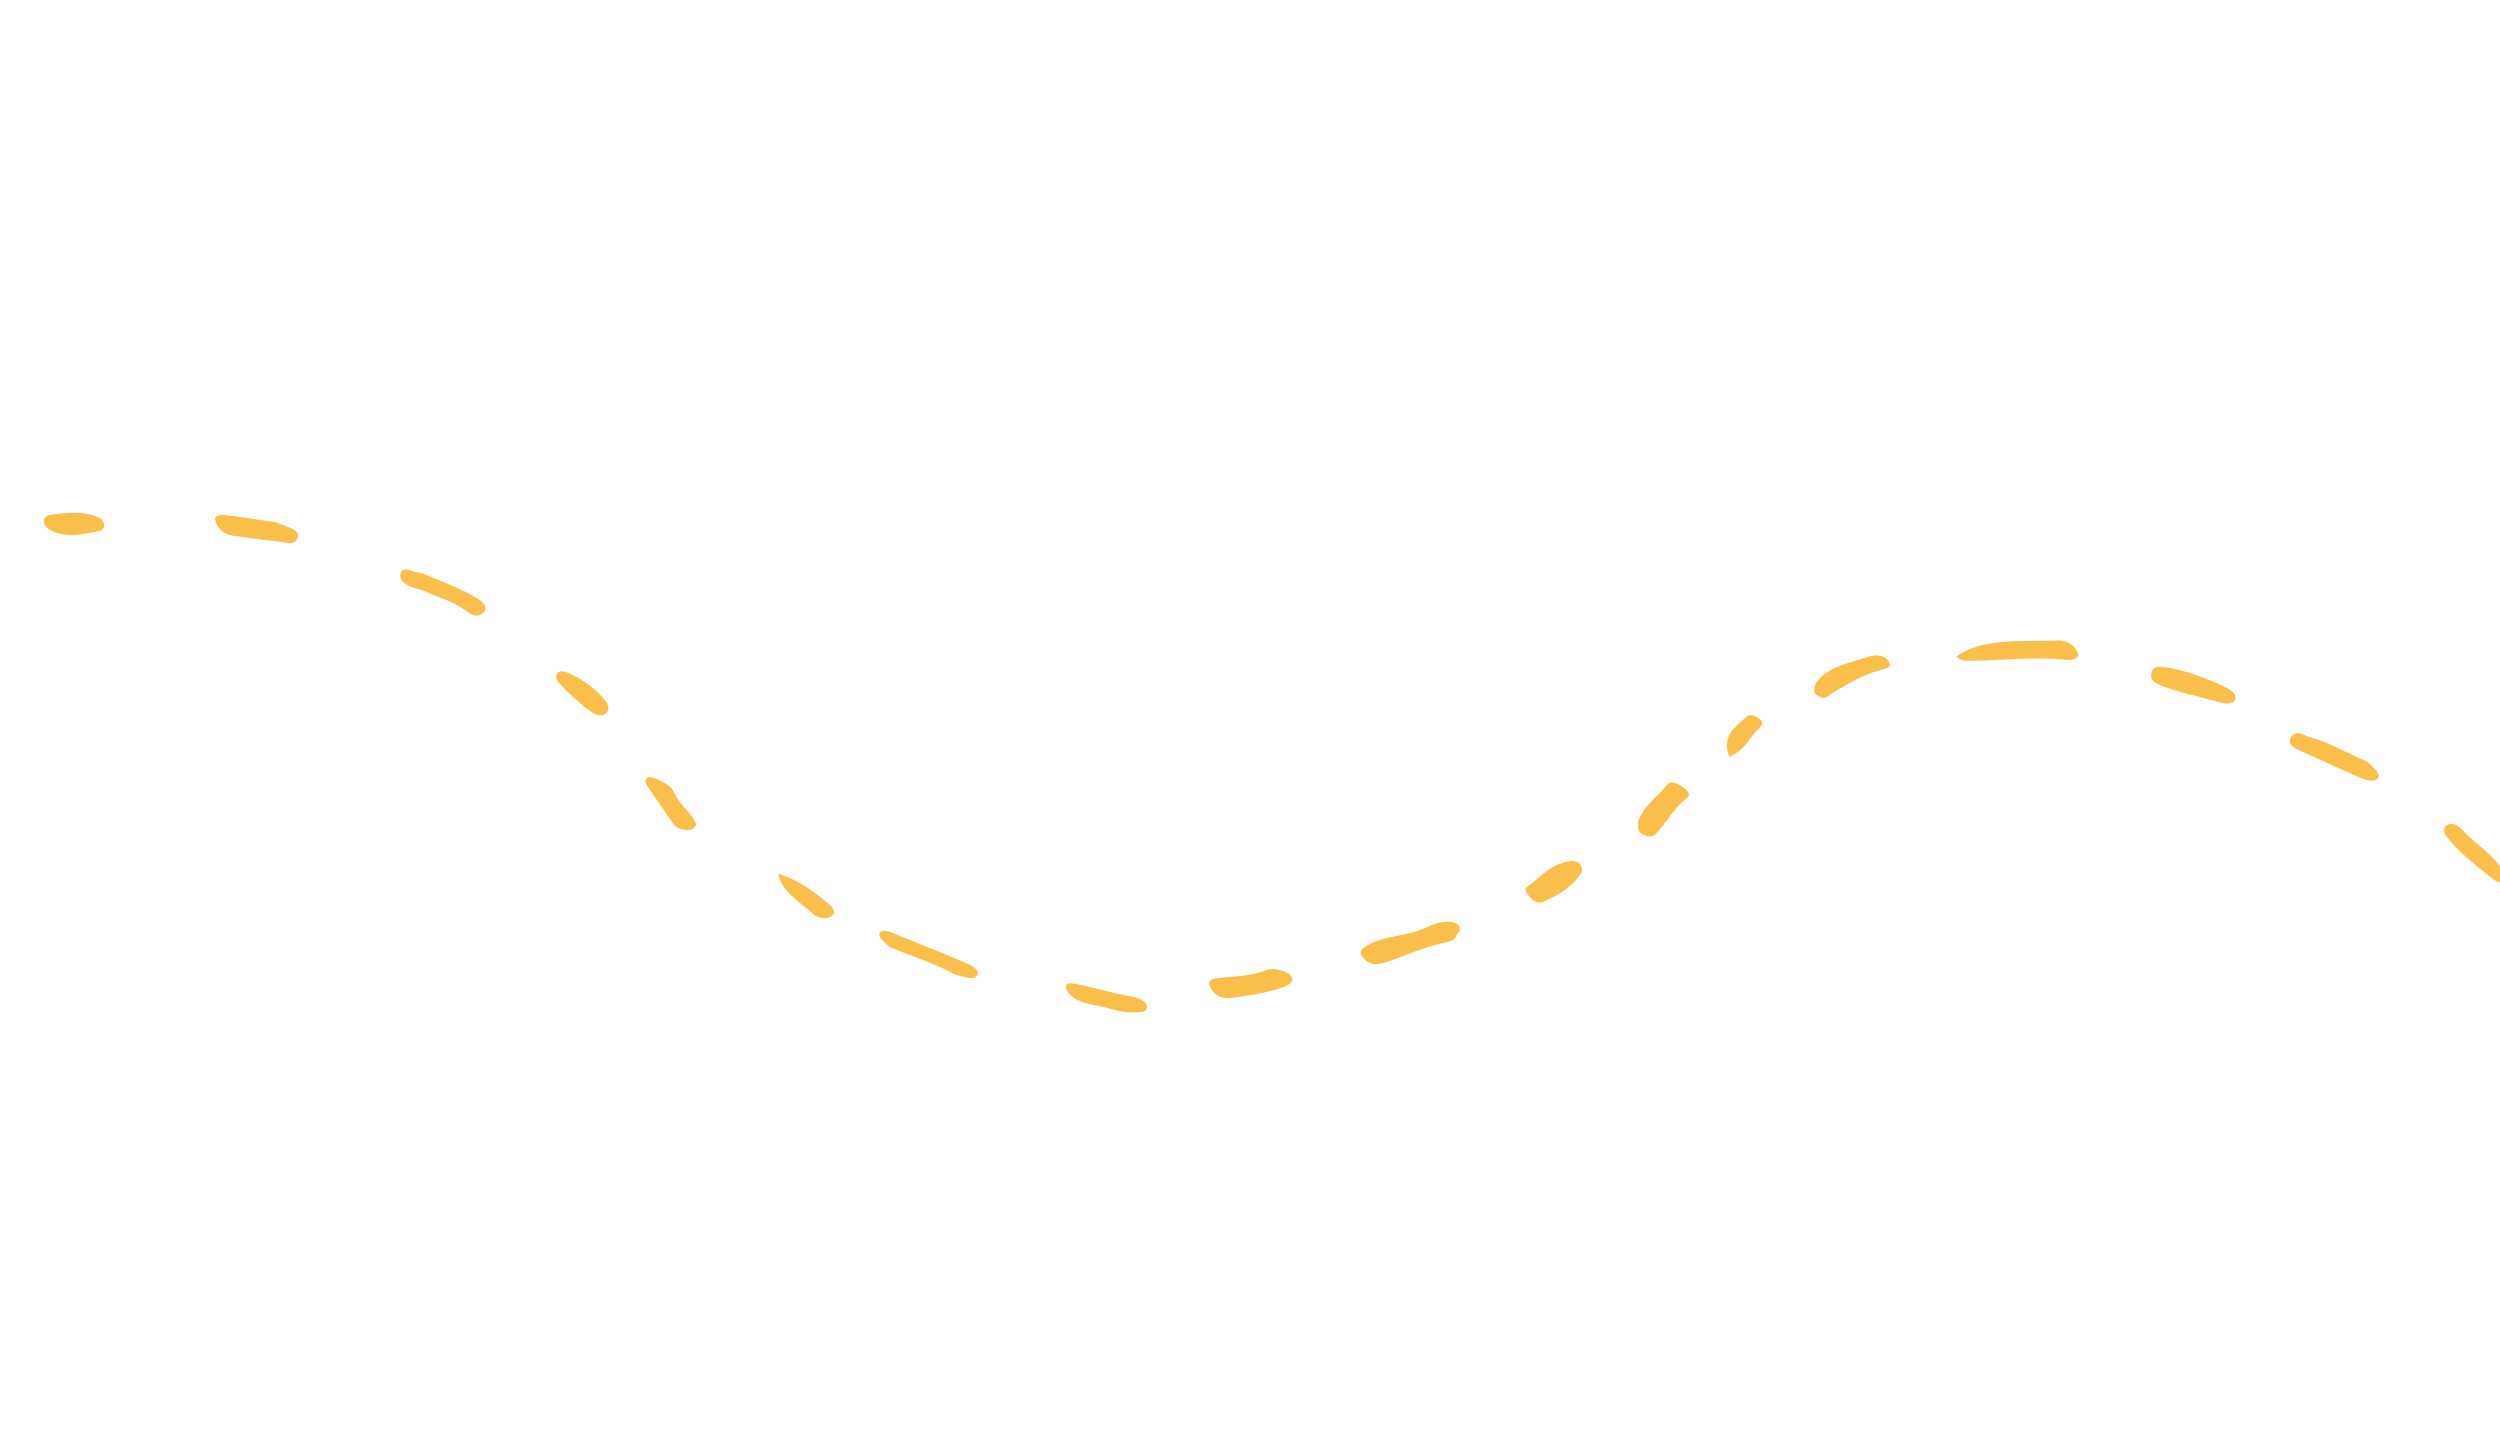
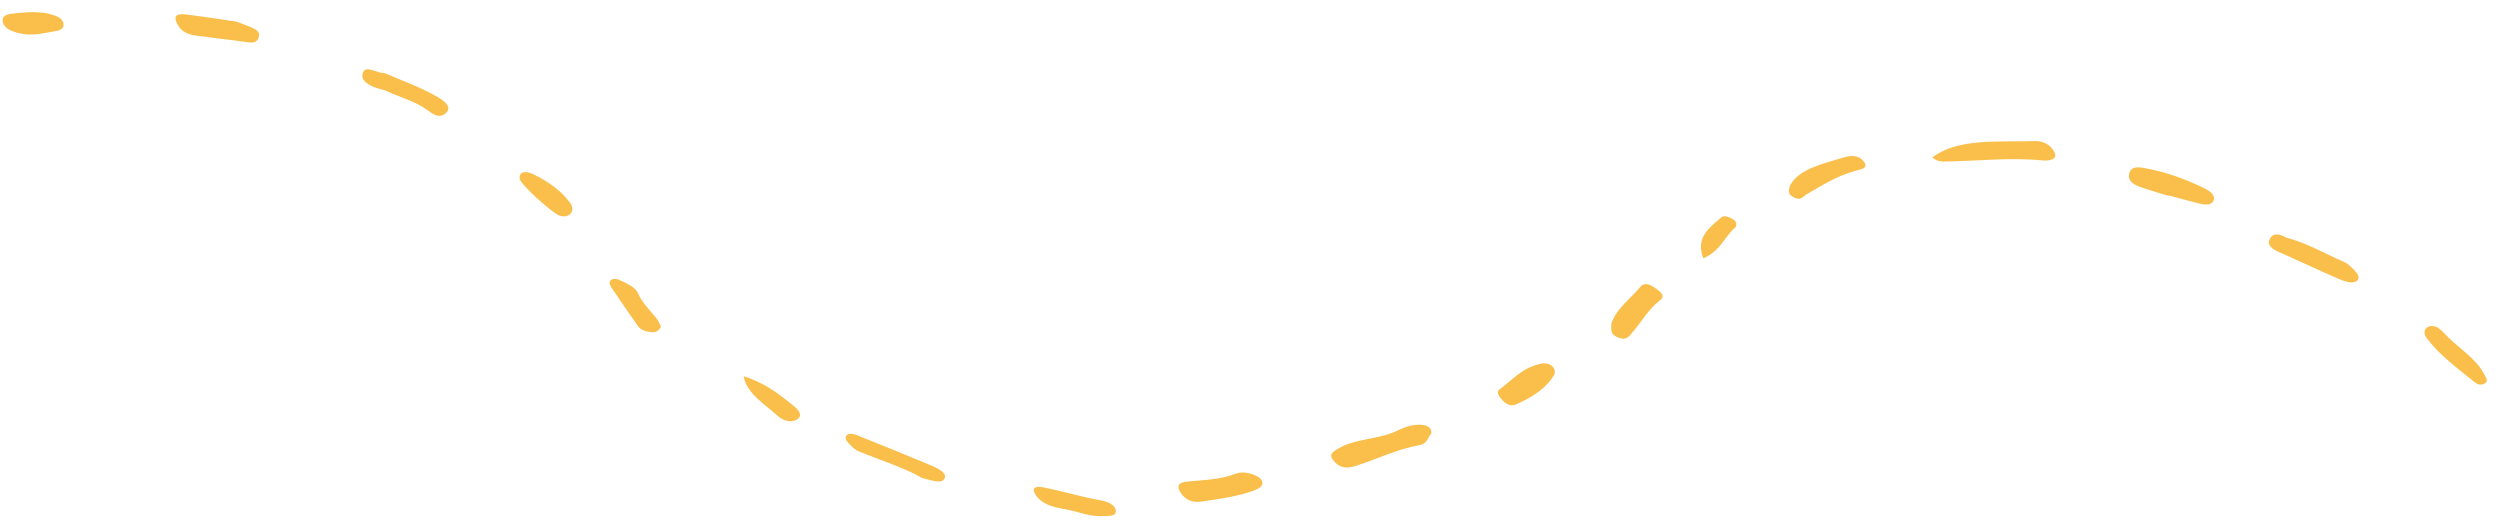
- <svg xmlns="http://www.w3.org/2000/svg" width="568" height="327" viewBox="0 0 568 327" fill="none">
-   <path d="M331.662 211.349C330.889 212.269 330.709 213.689 329.103 213.981C323.677 214.988 319.388 217.197 314.488 218.742C312.62 219.328 310.918 219.234 309.522 217.388C308.445 215.937 309.674 215.433 310.724 214.779C314.251 212.588 319.78 212.718 323.662 210.902C325.209 210.191 326.845 209.402 329.006 209.423C330.575 209.432 331.75 209.97 331.662 211.349Z" fill="#FABF4B" />
-   <path d="M444.461 149.226C450.246 144.838 459.297 145.821 467.532 145.548C469.935 145.472 471.51 146.881 472.053 148.299C472.587 149.682 470.816 150.068 469.217 149.904C461.499 149.173 454.439 150.095 447.049 150.156C446.25 150.162 445.497 150.057 444.461 149.226Z" fill="#FABF4B" />
-   <path d="M497.514 157.853C495.375 157.191 493.187 156.575 491.07 155.811C489.367 155.178 488.447 154.247 488.786 152.919C489.084 151.671 489.986 151.231 491.924 151.575C496.778 152.409 501.364 154.042 505.778 156.212C507.053 156.854 508.191 157.742 507.836 158.839C507.472 159.953 506.109 159.99 504.647 159.641C502.27 159.061 499.914 158.379 497.537 157.751C497.523 157.779 497.528 157.826 497.514 157.853Z" fill="#FABF4B" />
-   <path d="M293.603 222.811C293.396 223.429 292.635 223.892 291.698 224.242C288.132 225.544 284.076 226.118 280.008 226.715C277.845 227.029 276.235 226.401 275.151 224.645C273.889 222.563 275.474 222.312 277.552 222.138C281.041 221.869 284.57 221.631 287.518 220.482C288.83 219.963 290.399 220.133 292 220.822C292.955 221.242 293.737 221.818 293.603 222.811Z" fill="#FABF4B" />
-   <path d="M524.216 167.306C528.787 168.488 532.759 170.864 537.052 172.702C537.588 172.944 538.103 173.286 538.501 173.666C539.536 174.671 540.963 175.847 540.242 176.82C539.421 177.895 537.44 177.217 536.028 176.601C531.564 174.697 527.219 172.603 522.772 170.66C520.754 169.79 519.735 168.917 520.476 167.525C521.14 166.246 522.462 166.35 524.216 167.306Z" fill="#FABF4B" />
-   <path d="M62.599 118.654C63.664 119.053 64.627 119.398 65.573 119.783C66.743 120.274 67.921 120.862 67.682 121.863C67.474 122.748 67.182 123.602 65.24 123.318C61.292 122.743 57.334 122.341 53.391 121.799C51.708 121.554 50.304 120.926 49.501 119.58C48.458 117.838 48.469 116.671 51.412 117.059C55.163 117.524 58.929 118.123 62.599 118.654Z" fill="#FABF4B" />
-   <path d="M216.951 221.399C213.026 219.088 207.718 217.506 202.655 215.384C201.797 215.032 201.105 214.254 200.474 213.625C199.808 212.953 199.473 212.171 200.15 211.674C200.642 211.312 201.588 211.477 202.363 211.796C208.047 214.079 213.73 216.365 219.37 218.743C220.83 219.36 222.654 220.391 222.031 221.574C221.402 222.725 219.456 222.076 216.951 221.399Z" fill="#FABF4B" />
-   <path d="M412.419 155.536C412.677 155.193 412.98 154.582 413.459 154.086C416.099 151.388 420.625 150.444 424.755 149.171C425.882 148.833 427.779 148.56 428.969 150.089C430.173 151.653 428.637 151.846 427.214 152.228C422.905 153.399 419.624 155.543 416.168 157.526C415.284 158.035 414.889 159.167 413.074 158.123C411.743 157.382 412.202 156.545 412.419 155.536Z" fill="#FABF4B" />
-   <path d="M372.154 186.795C373.233 183.265 376.553 181.041 378.795 178.284C379.462 177.481 380.63 177.652 381.784 178.454C383.072 179.336 384.534 180.337 383.188 181.364C380.489 183.437 379.071 186.183 376.976 188.569C376.253 189.38 375.717 190.598 373.658 189.763C371.661 188.949 372.32 187.733 372.154 186.795Z" fill="#FABF4B" />
-   <path d="M95.847 130.202C100.056 132.005 104.346 133.523 108.129 135.765C109.988 136.872 111.176 138.192 109.546 139.411C108.159 140.472 106.829 139.508 105.551 138.549C102.815 136.528 99.332 135.691 96.246 134.215C95.877 134.038 95.467 133.957 95.062 133.861C92.579 133.24 90.557 132.053 91.013 130.296C91.546 128.22 94.32 130.382 95.847 130.202Z" fill="#FABF4B" />
-   <path d="M359.393 198.038C357.704 201.059 354.552 203.191 350.693 204.856C349.795 205.235 348.844 205.023 348.076 204.31C347.095 203.401 346.123 202.102 346.942 201.519C349.874 199.427 351.949 196.605 356.311 195.691C358.254 195.262 359.79 196.481 359.393 198.038Z" fill="#FABF4B" />
-   <path d="M569.3 199.694C568.709 200.432 567.711 200.755 566.543 199.823C562.616 196.653 558.47 193.575 555.741 189.858C555.006 188.856 555.158 187.711 556.29 187.31C557.699 186.798 558.954 187.972 559.716 188.808C562.449 191.814 566.594 194.241 568.466 197.605C568.84 198.309 569.406 198.974 569.3 199.694Z" fill="#FABF4B" />
-   <path d="M249.884 228.588C247.302 228.073 244.667 227.788 242.89 225.68C241.505 224.03 241.987 223.043 244.401 223.542C248.712 224.418 253.005 225.714 257.365 226.484C258.731 226.715 260.719 227.54 260.601 228.986C260.501 230.184 258.809 229.903 257.543 229.996C254.971 230.164 252.416 229.103 249.884 228.588Z" fill="#FABF4B" />
-   <path d="M135.507 162.392C133.804 161.917 126.461 155.224 126.362 154.028C126.234 152.519 127.515 152.115 129.322 152.964C132.828 154.617 135.804 156.814 137.698 159.425C139.08 161.299 137.532 162.977 135.507 162.392Z" fill="#FABF4B" />
-   <path d="M158.211 187.354C157.752 188.143 157.238 188.656 156.172 188.586C154.99 188.506 153.708 188.197 153.03 187.234C150.993 184.343 148.999 181.469 147.066 178.572C146.643 177.915 146.299 177.098 147.179 176.697C148.085 176.305 149.065 176.94 149.949 177.35C151.291 177.953 152.612 178.82 153 179.764C153.847 181.825 155.653 183.595 157.168 185.455C157.69 186.102 157.928 186.832 158.211 187.354Z" fill="#FABF4B" />
-   <path d="M20.07 116.806C21.558 117.258 23.082 117.522 23.556 118.769C23.995 119.924 23.188 120.594 21.877 120.794C19.105 121.234 16.463 122.091 13.074 121.114C11.643 120.698 10.386 120.064 10.027 118.894C9.685 117.743 10.421 117.065 11.793 116.902C14.463 116.579 17.194 116.283 20.07 116.806Z" fill="#FABF4B" />
-   <path d="M176.808 198.491C181.865 200.135 184.88 202.631 187.93 205.059C189.339 206.165 190.266 207.513 188.634 208.348C187.316 209.039 185.551 208.43 184.415 207.383C181.577 204.768 177.494 202.474 176.808 198.491Z" fill="#FABF4B" />
-   <path d="M392.904 171.961C391.056 167.257 394.271 165.04 397.032 162.675C397.488 162.282 398.435 162.557 399.204 162.938C400.77 163.706 400.432 164.719 399.924 165.169C397.565 167.2 396.869 170.18 392.904 171.961Z" fill="#FABF4B" />
+ <svg xmlns="http://www.w3.org/2000/svg" width="534" height="113" viewBox="0 0 534 113" fill="none">
+   <path d="M305.74 92.55C305.007 93.422 304.836 94.769 303.312 95.046C298.165 96.001 294.096 98.097 289.448 99.563C287.676 100.118 286.062 100.029 284.738 98.278C283.716 96.902 284.882 96.424 285.878 95.803C289.224 93.725 294.468 93.848 298.151 92.126C299.619 91.451 301.171 90.703 303.22 90.722C304.709 90.731 305.823 91.241 305.74 92.55Z" fill="#FABF4B" />
+   <path d="M412.742 33.619C418.23 29.457 426.817 30.39 434.628 30.13C436.908 30.058 438.401 31.395 438.917 32.74C439.424 34.052 437.744 34.418 436.227 34.262C428.906 33.569 422.208 34.443 415.198 34.502C414.44 34.507 413.726 34.408 412.742 33.619Z" fill="#FABF4B" />
+   <path d="M463.07 41.802C461.041 41.174 458.965 40.589 456.957 39.865C455.342 39.264 454.469 38.381 454.79 37.121C455.073 35.937 455.929 35.52 457.767 35.846C462.372 36.638 466.722 38.186 470.909 40.245C472.119 40.855 473.198 41.696 472.861 42.738C472.516 43.794 471.223 43.83 469.837 43.498C467.581 42.948 465.347 42.301 463.091 41.705C463.078 41.731 463.083 41.776 463.07 41.802Z" fill="#FABF4B" />
+   <path d="M269.637 103.422C269.44 104.008 268.718 104.448 267.83 104.779C264.447 106.014 260.599 106.559 256.74 107.126C254.688 107.423 253.161 106.827 252.132 105.162C250.936 103.187 252.439 102.949 254.41 102.784C257.72 102.528 261.067 102.302 263.864 101.213C265.109 100.721 266.597 100.881 268.116 101.535C269.022 101.934 269.763 102.48 269.637 103.422Z" fill="#FABF4B" />
+   <path d="M488.399 50.77C492.735 51.892 496.503 54.146 500.575 55.889C501.084 56.118 501.572 56.443 501.95 56.803C502.932 57.757 504.285 58.873 503.602 59.795C502.822 60.815 500.943 60.172 499.604 59.587C495.369 57.781 491.247 55.795 487.03 53.952C485.115 53.127 484.149 52.298 484.851 50.978C485.481 49.765 486.735 49.864 488.399 50.77Z" fill="#FABF4B" />
+   <path d="M50.505 4.618C51.515 4.996 52.429 5.324 53.327 5.689C54.436 6.155 55.553 6.712 55.327 7.662C55.13 8.501 54.853 9.312 53.01 9.043C49.265 8.497 45.511 8.115 41.77 7.602C40.174 7.368 38.842 6.773 38.081 5.496C37.091 3.844 37.101 2.737 39.893 3.104C43.451 3.545 47.024 4.114 50.505 4.618Z" fill="#FABF4B" />
+   <path d="M196.923 102.082C193.201 99.89 188.165 98.389 183.363 96.376C182.549 96.042 181.892 95.305 181.293 94.708C180.662 94.07 180.343 93.329 180.986 92.857C181.452 92.513 182.35 92.671 183.085 92.973C188.477 95.139 193.868 97.307 199.218 99.563C200.604 100.149 202.333 101.126 201.742 102.248C201.146 103.34 199.3 102.725 196.923 102.082Z" fill="#FABF4B" />
+   <path d="M382.348 39.605C382.593 39.279 382.881 38.699 383.335 38.229C385.84 35.67 390.132 34.774 394.05 33.566C395.119 33.246 396.919 32.987 398.048 34.438C399.19 35.921 397.733 36.104 396.384 36.466C392.295 37.577 389.184 39.611 385.905 41.492C385.066 41.975 384.691 43.049 382.97 42.059C381.707 41.355 382.143 40.561 382.348 39.605Z" fill="#FABF4B" />
+   <path d="M344.151 69.257C345.175 65.908 348.324 63.798 350.451 61.183C351.084 60.421 352.192 60.584 353.286 61.344C354.508 62.181 355.895 63.131 354.618 64.105C352.058 66.071 350.713 68.676 348.726 70.94C348.04 71.709 347.531 72.864 345.578 72.072C343.684 71.3 344.309 70.147 344.151 69.257Z" fill="#FABF4B" />
+   <path d="M82.042 15.573C86.035 17.284 90.105 18.723 93.693 20.85C95.457 21.9 96.584 23.152 95.037 24.308C93.722 25.315 92.46 24.4 91.248 23.49C88.653 21.574 85.349 20.78 82.42 19.38C82.07 19.212 81.682 19.135 81.297 19.044C78.942 18.455 77.024 17.329 77.457 15.662C77.962 13.693 80.593 15.743 82.042 15.573Z" fill="#FABF4B" />
+   <path d="M332.047 79.922C330.445 82.788 327.455 84.81 323.794 86.39C322.942 86.749 322.04 86.548 321.312 85.872C320.381 85.01 319.459 83.777 320.235 83.224C323.017 81.24 324.985 78.563 329.123 77.695C330.966 77.288 332.423 78.445 332.047 79.922Z" fill="#FABF4B" />
+   <path d="M531.167 81.494C530.606 82.194 529.659 82.501 528.552 81.616C524.826 78.609 520.894 75.689 518.304 72.163C517.607 71.213 517.751 70.127 518.825 69.747C520.162 69.261 521.352 70.374 522.075 71.168C524.668 74.019 528.6 76.321 530.375 79.513C530.731 80.181 531.267 80.811 531.167 81.494Z" fill="#FABF4B" />
+   <path d="M228.164 108.903C225.716 108.414 223.216 108.143 221.53 106.144C220.216 104.579 220.674 103.643 222.964 104.115C227.054 104.947 231.125 106.176 235.261 106.907C236.557 107.126 238.443 107.908 238.331 109.28C238.236 110.417 236.631 110.15 235.43 110.238C232.991 110.398 230.566 109.391 228.164 108.903Z" fill="#FABF4B" />
+   <path d="M119.666 46.108C118.05 45.657 111.085 39.309 110.991 38.174C110.87 36.742 112.085 36.36 113.799 37.164C117.124 38.733 119.948 40.817 121.745 43.294C123.056 45.071 121.587 46.663 119.666 46.108Z" fill="#FABF4B" />
+   <path d="M141.202 69.788C140.766 70.536 140.279 71.022 139.268 70.956C138.146 70.88 136.931 70.587 136.288 69.673C134.355 66.931 132.463 64.205 130.63 61.456C130.228 60.834 129.902 60.059 130.737 59.678C131.596 59.306 132.526 59.909 133.365 60.297C134.637 60.869 135.891 61.692 136.259 62.587C137.063 64.542 138.776 66.221 140.213 67.985C140.708 68.599 140.933 69.292 141.202 69.788Z" fill="#FABF4B" />
+   <path d="M10.162 2.864C11.573 3.294 13.019 3.544 13.468 4.727C13.885 5.822 13.119 6.458 11.876 6.648C9.246 7.065 6.74 7.878 3.524 6.952C2.168 6.556 0.975 5.955 0.634 4.845C0.31 3.753 1.008 3.11 2.31 2.955C4.842 2.65 7.433 2.369 10.162 2.864Z" fill="#FABF4B" />
+   <path d="M158.843 80.353C163.64 81.911 166.5 84.279 169.394 86.582C170.731 87.632 171.609 88.91 170.062 89.703C168.812 90.358 167.137 89.781 166.059 88.787C163.367 86.306 159.494 84.131 158.843 80.353Z" fill="#FABF4B" />
+   <path d="M363.836 55.185C362.084 50.723 365.133 48.619 367.753 46.376C368.186 46.003 369.083 46.264 369.813 46.625C371.299 47.354 370.978 48.315 370.496 48.742C368.259 50.668 367.598 53.495 363.836 55.185Z" fill="#FABF4B" />
</svg>
